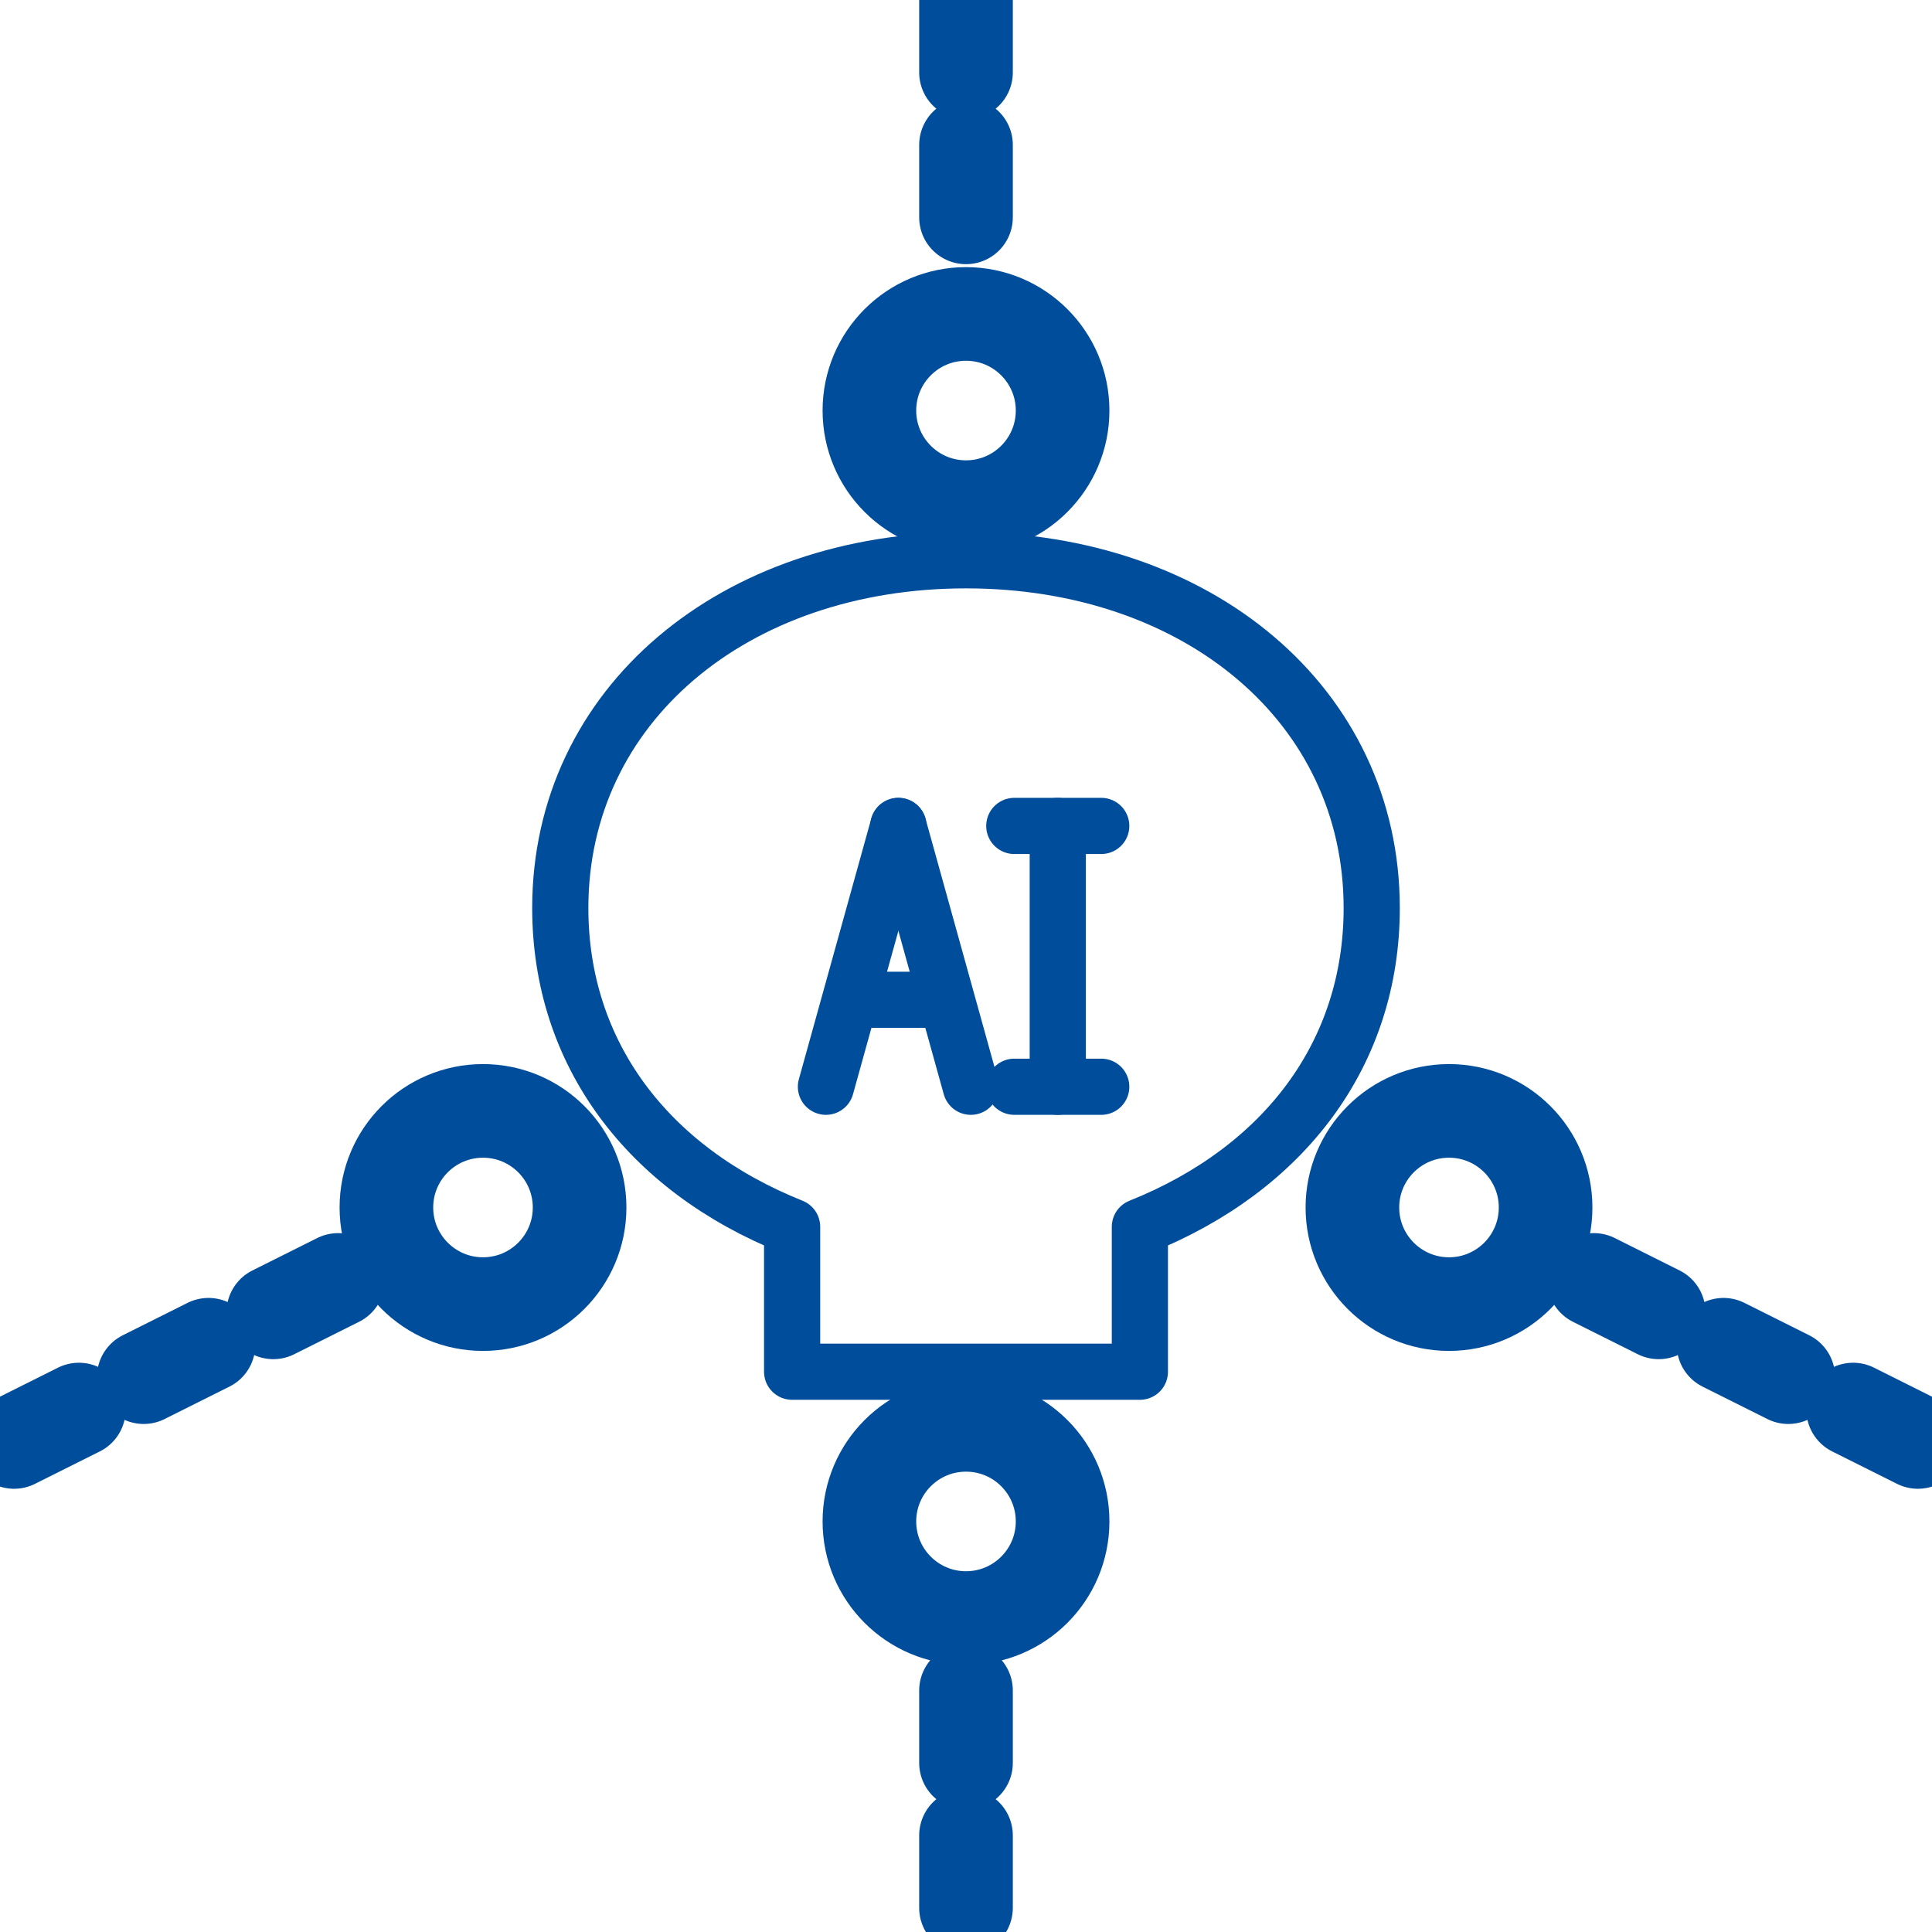
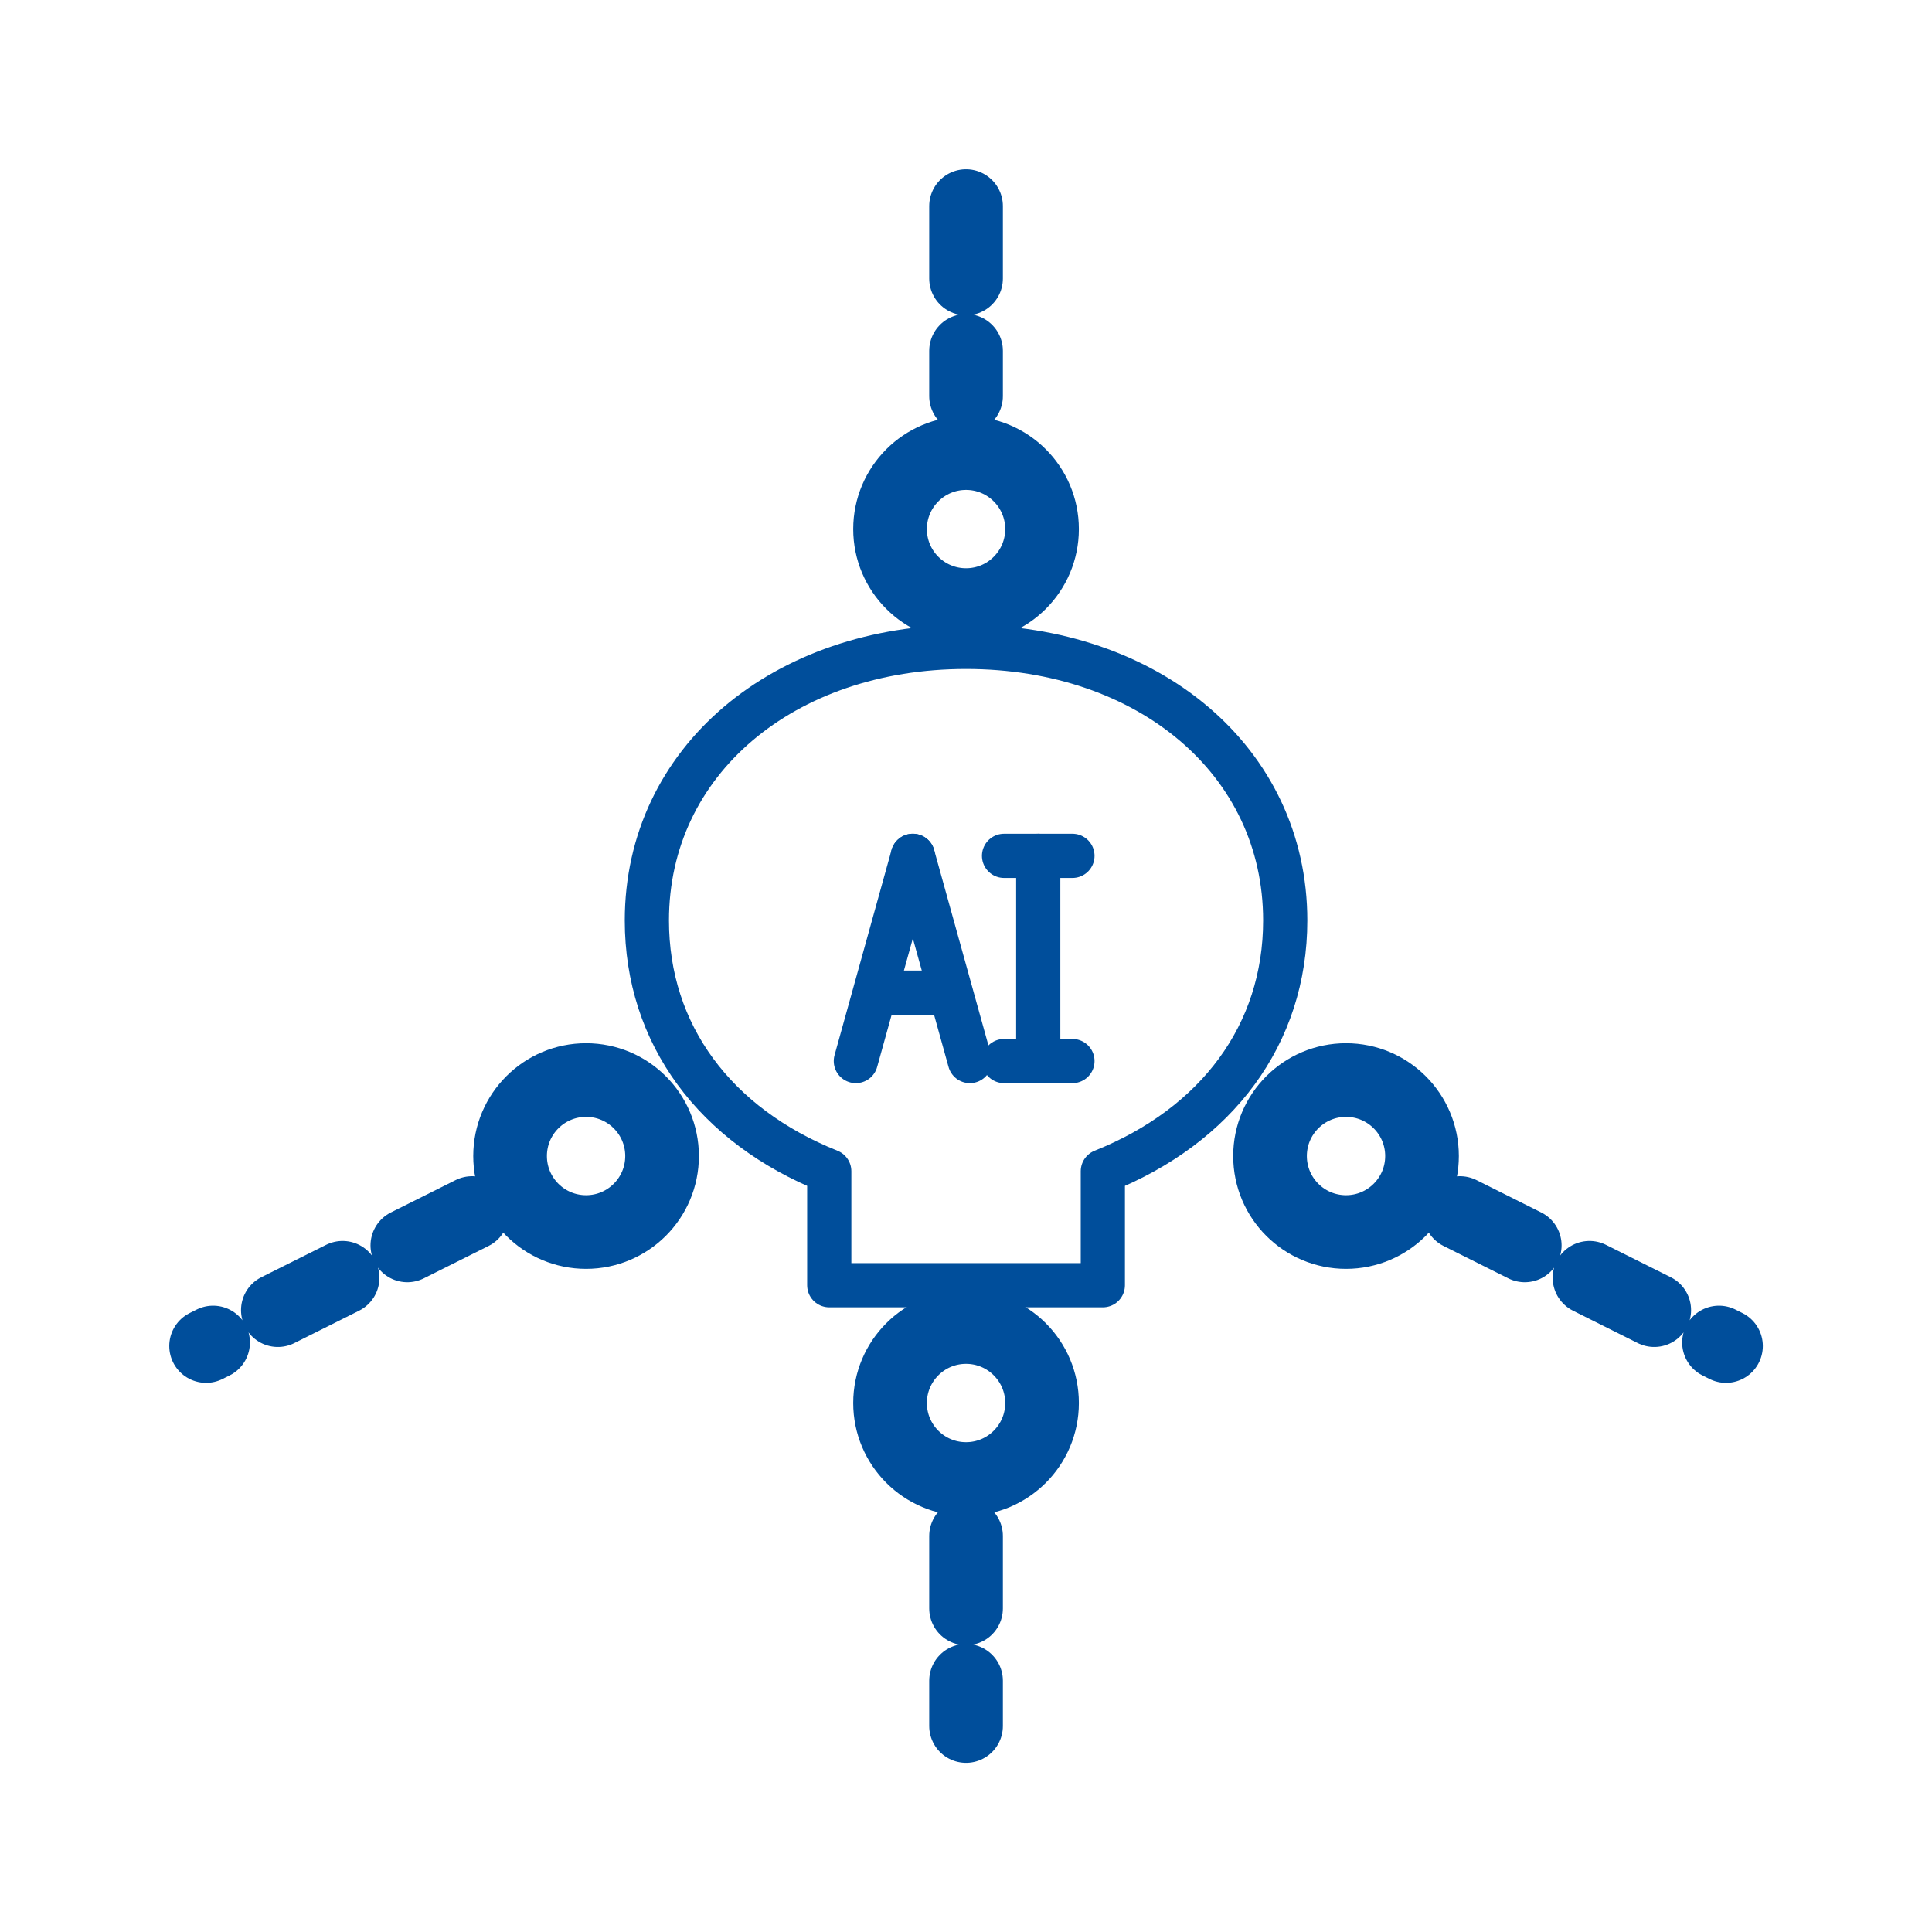
<svg xmlns="http://www.w3.org/2000/svg" viewBox="0 0 80 80" width="80" height="80">
  <style>
  .ic{fill:none;stroke:#004e9b;stroke-width:3.877;stroke-linecap:round;stroke-linejoin:round}
  .ic2{stroke-width:calc(3.877 * 1.4);}
  </style>
-   <line x1="40" y1="0" x2="40" y2="10" class="ic" stroke-dasharray="3,3" />
-   <circle cx="40" cy="17" r="4" class="ic" />
-   <g transform="translate(16, 16) scale(0.6)">
-     <path d="M40 12 C24 12 12 22 12 36 C12 46 18 54 28 58 L28 68 L52 68 L52 58 C62 54 68 46 68 36 C68 22 56 12 40 12 Z" class="ic ic2" />
+   <g transform="translate(8.534,8.534) scale(0.7867)">
+     <line x1="40" y1="0" x2="40" y2="10" class="ic" stroke-dasharray="3.81,3.81" style="stroke-width:calc(3.877 * 1.271)" />
+     <circle cx="40" cy="17" r="4" class="ic" style="stroke-width:calc(3.877 * 1.271)" />
+     <g transform="translate(16, 16) scale(0.6)">
+       <path d="M40 12 C24 12 12 22 12 36 C12 46 18 54 28 58 L28 68 L52 68 L52 58 C62 54 68 46 68 36 C68 22 56 12 40 12 Z" class="ic ic2" style="stroke-width:calc(3.877 * 2.119)" />
+     </g>
+     <g transform="translate(15, 15) scale(0.6)">
+       <line x1="32" y1="50" x2="37" y2="32" class="ic ic2" style="stroke-width:calc(3.877 * 2.119)" />
+       <line x1="37" y1="32" x2="42" y2="50" class="ic ic2" style="stroke-width:calc(3.877 * 2.119)" />
+       <line x1="34" y1="44" x2="40" y2="44" class="ic ic2" style="stroke-width:calc(3.877 * 2.119)" />
+       <line x1="48" y1="32" x2="48" y2="50" class="ic ic2" style="stroke-width:calc(3.877 * 2.119)" />
+       <line x1="45" y1="32" x2="51" y2="32" class="ic ic2" style="stroke-width:calc(3.877 * 2.119)" />
+       <line x1="45" y1="50" x2="51" y2="50" class="ic ic2" style="stroke-width:calc(3.877 * 2.119)" />
+     </g>
+     <circle cx="40" cy="63" r="4" class="ic" style="stroke-width:calc(3.877 * 1.271)" />
+     <line x1="40" y1="70" x2="40" y2="80" class="ic" stroke-dasharray="3.81,3.81" style="stroke-width:calc(3.877 * 1.271)" />
+     <circle cx="20" cy="50" r="4" class="ic" style="stroke-width:calc(3.877 * 1.271)" />
+     <line x1="14" y1="53" x2="0" y2="60" class="ic" stroke-dasharray="3.81,3.81" style="stroke-width:calc(3.877 * 1.271)" />
+     <circle cx="60" cy="50" r="4" class="ic" style="stroke-width:calc(3.877 * 1.271)" />
+     <line x1="66" y1="53" x2="80" y2="60" class="ic" stroke-dasharray="3.81,3.81" style="stroke-width:calc(3.877 * 1.271)" />
  </g>
-   <g transform="translate(15, 15) scale(0.6)">
-     <line x1="32" y1="50" x2="37" y2="32" class="ic ic2" />
-     <line x1="37" y1="32" x2="42" y2="50" class="ic ic2" />
-     <line x1="34" y1="44" x2="40" y2="44" class="ic ic2" />
-     <line x1="48" y1="32" x2="48" y2="50" class="ic ic2" />
-     <line x1="45" y1="32" x2="51" y2="32" class="ic ic2" />
-     <line x1="45" y1="50" x2="51" y2="50" class="ic ic2" />
-   </g>
-   <circle cx="40" cy="63" r="4" class="ic" />
-   <line x1="40" y1="70" x2="40" y2="80" class="ic" stroke-dasharray="3,3" />
-   <circle cx="20" cy="50" r="4" class="ic" />
-   <line x1="14" y1="53" x2="0" y2="60" class="ic" stroke-dasharray="3,3" />
-   <circle cx="60" cy="50" r="4" class="ic" />
-   <line x1="66" y1="53" x2="80" y2="60" class="ic" stroke-dasharray="3,3" />
</svg>
